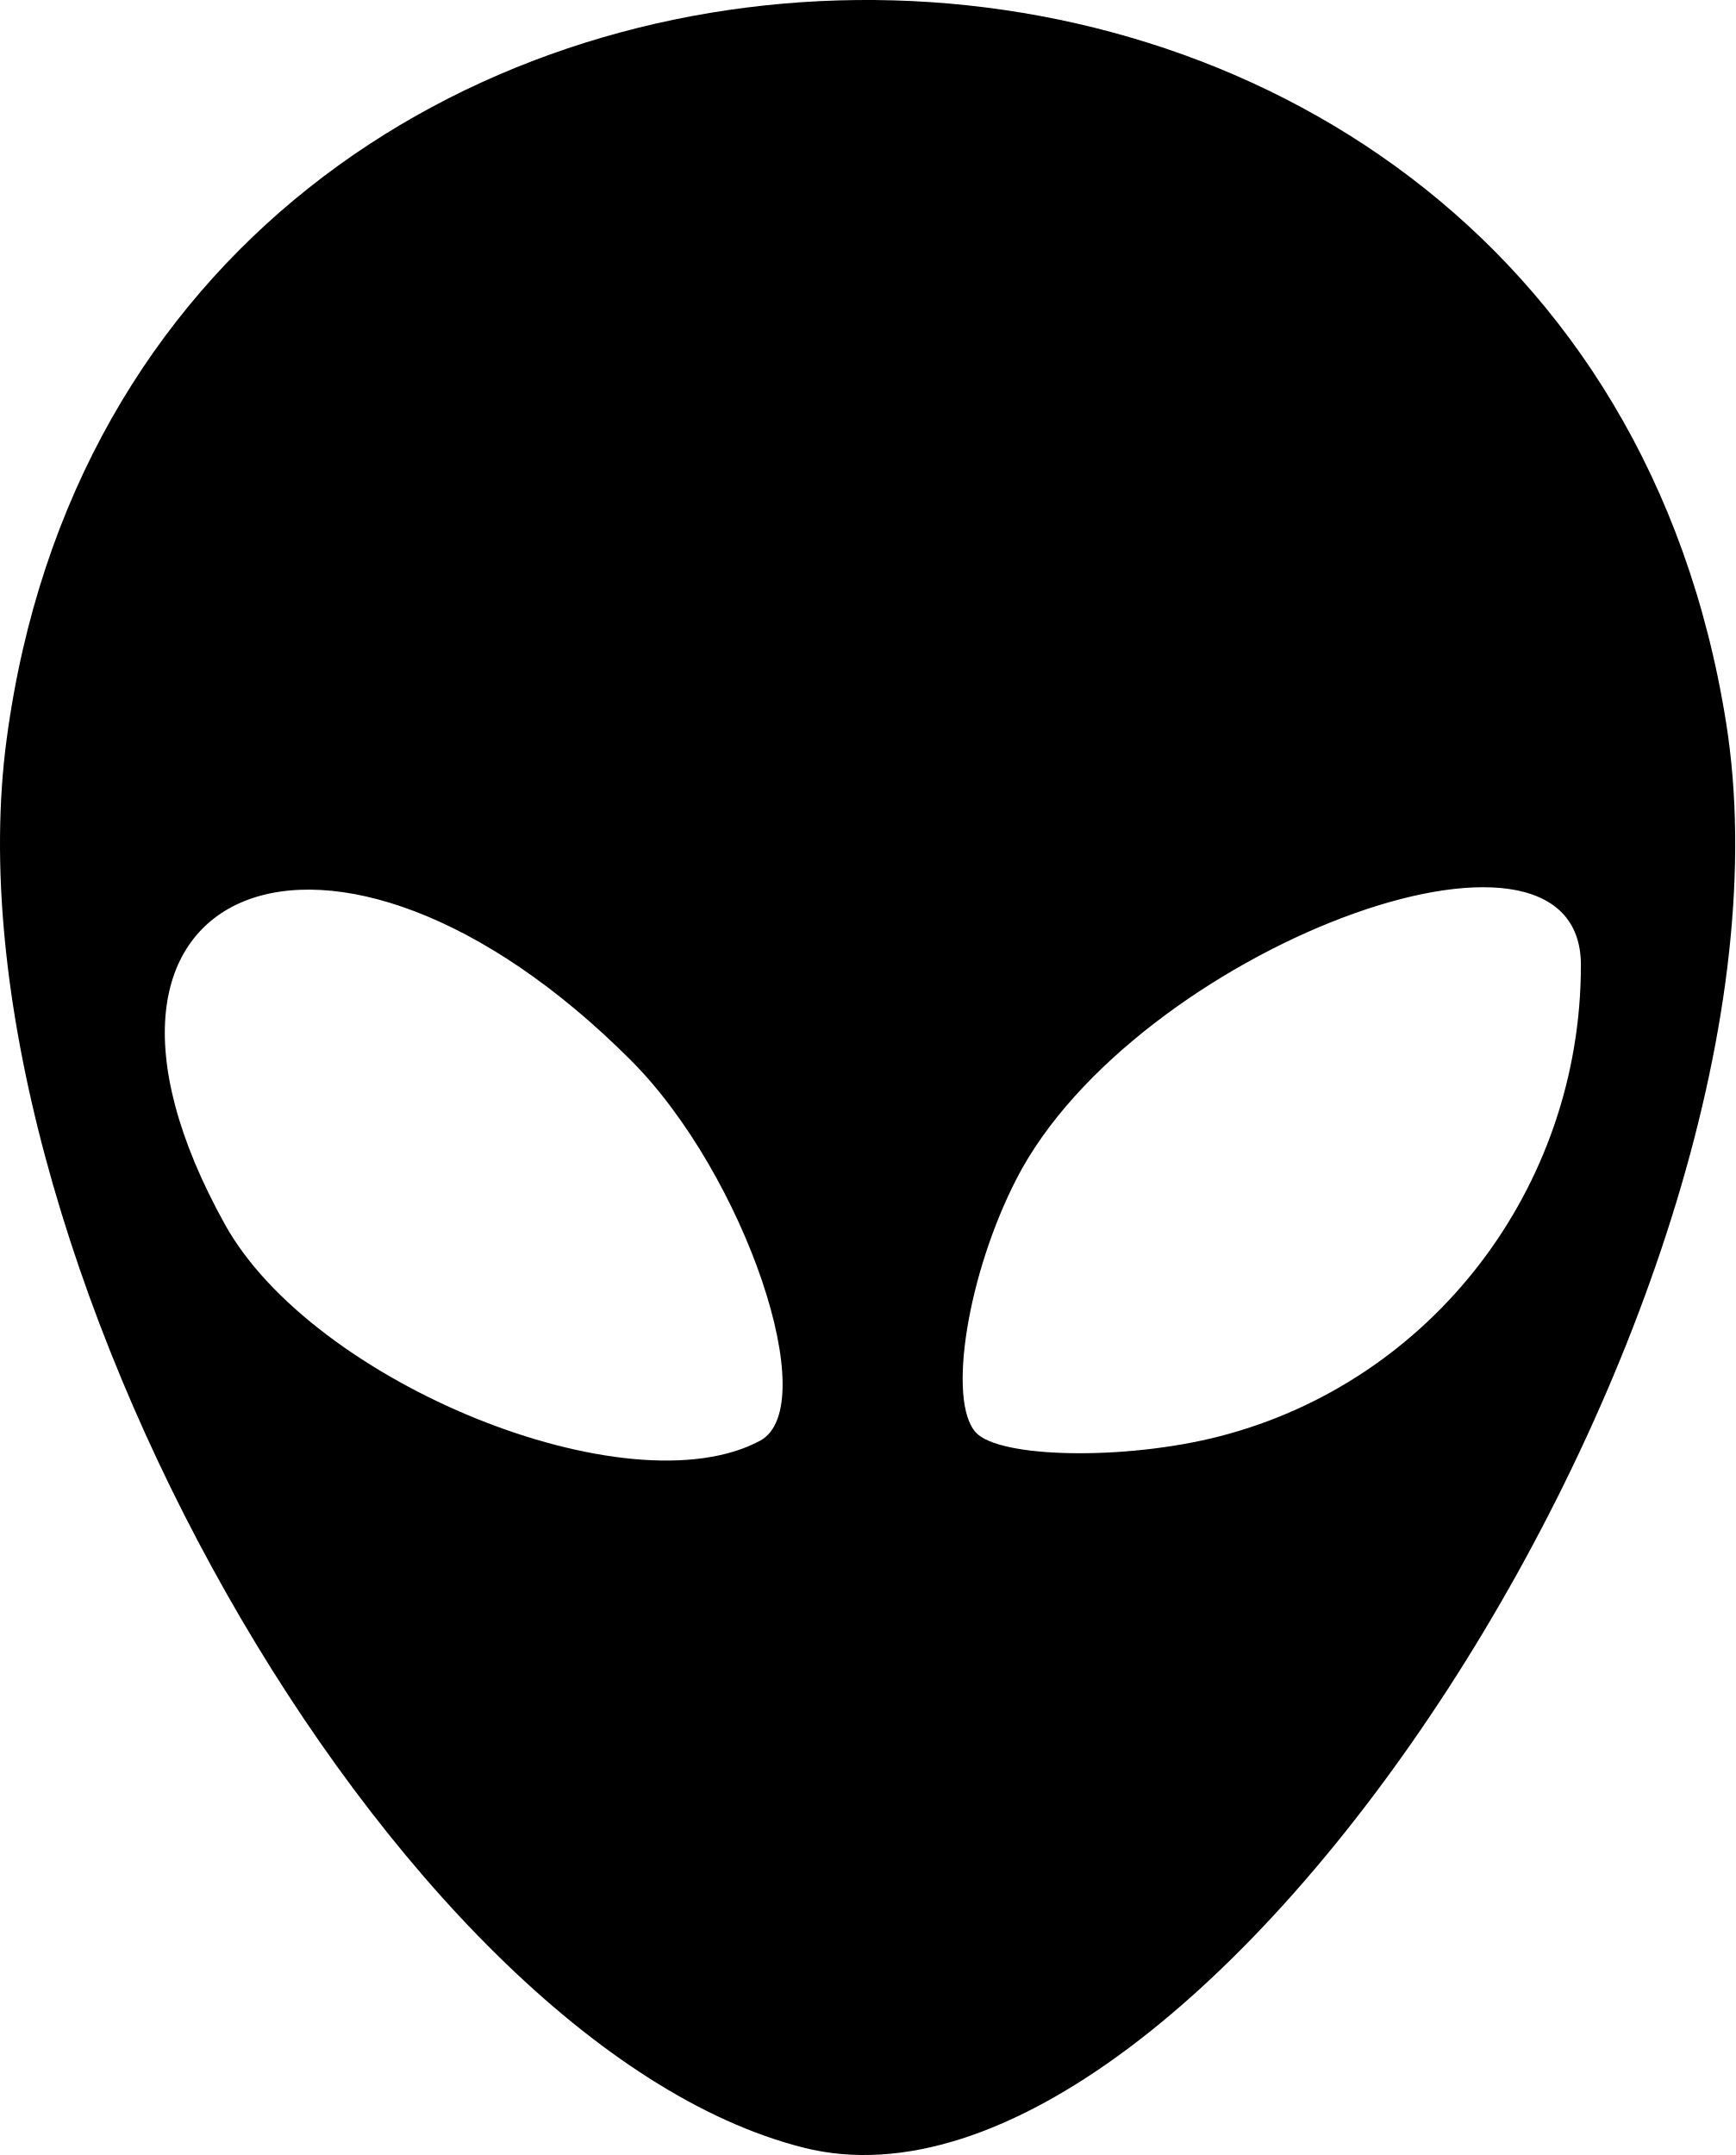
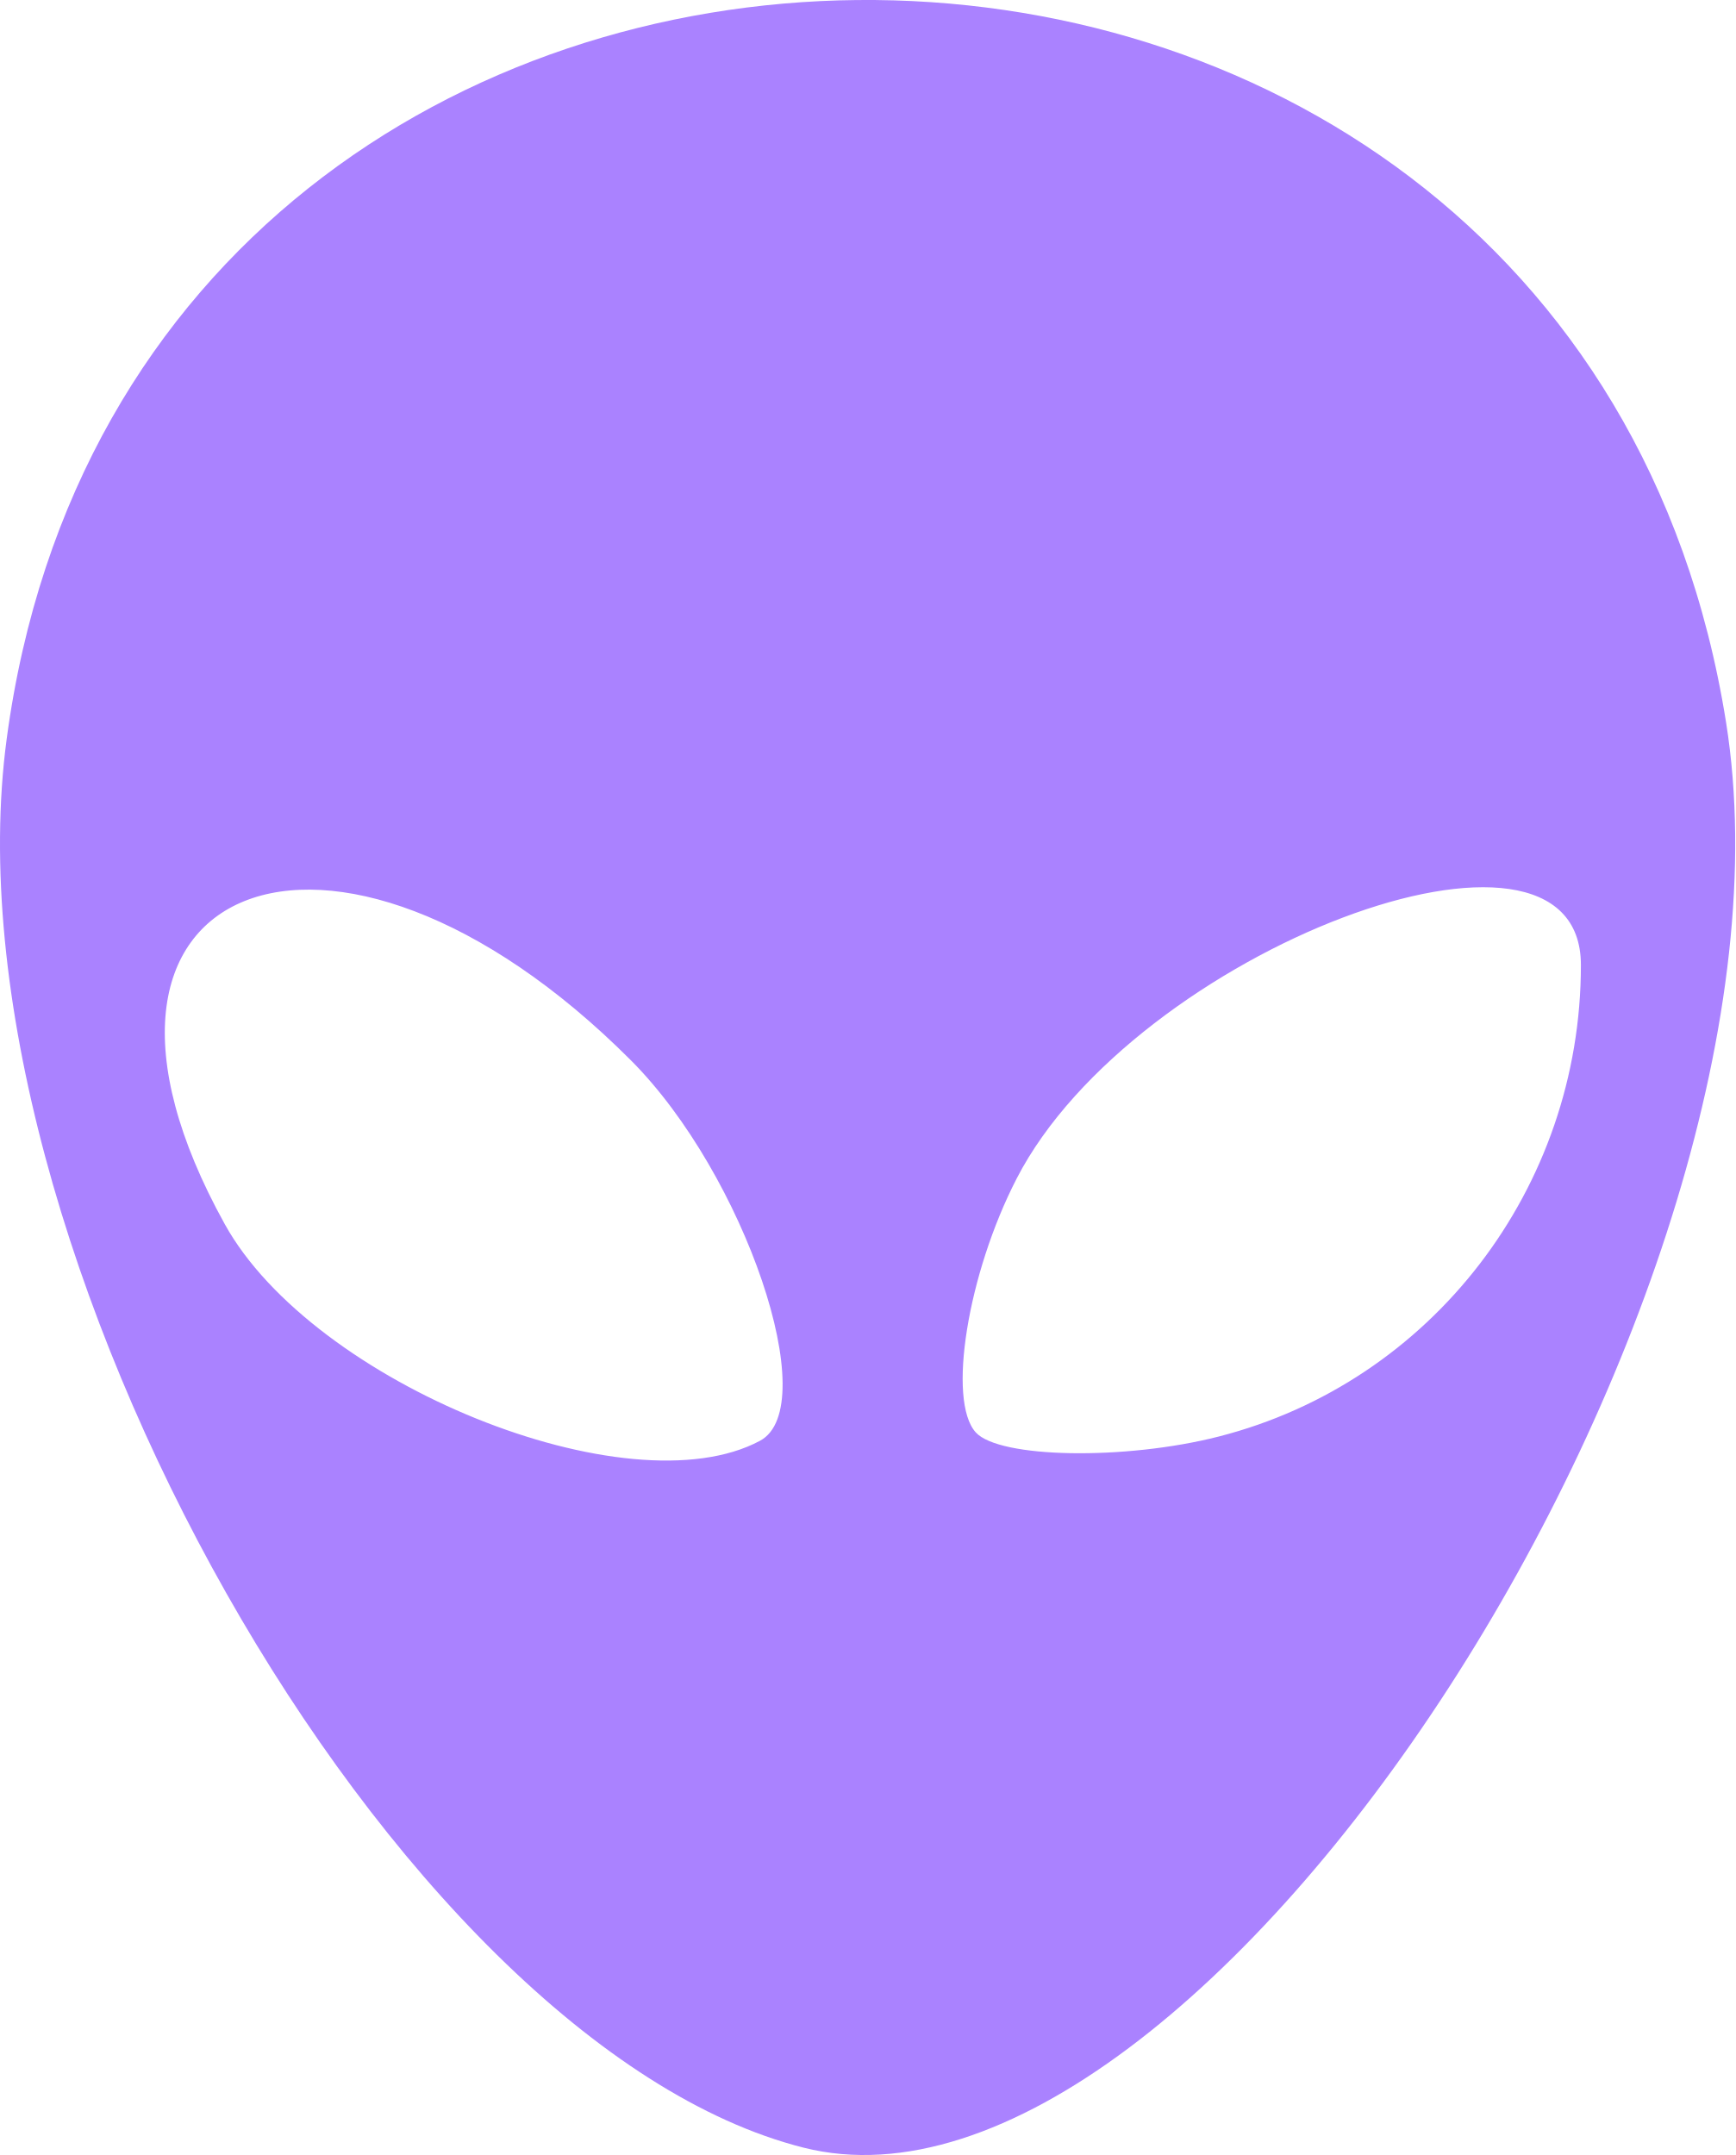
<svg xmlns="http://www.w3.org/2000/svg" width="44.393mm" height="55.131mm" viewBox="0 0 44.393 55.131" version="1.1" id="svg1" xml:space="preserve">
  <defs id="defs1" />
  <g id="layer1" transform="translate(-34.67131,-40.52239)">
-     <path d="M 55.232,95.466 C 44.747,92.824 33.125,72.288 34.841,59.436 38.175,34.471 74.866,34.111 78.831,59.004 81.171,73.697 65.42,98.033 55.232,95.466 Z M 54.114,77.382 c 1.626,-0.87 -0.392,-6.819 -3.301,-9.733 -7.651,-7.664 -15.26,-4.595 -10.391,4.191 2.256,4.072 10.332,7.34 13.692,5.542 z m 11.733,-0.108 c 5.451,-1.39 9.27,-6.359 9.27,-12.063 0,-4.692 -11.434,-0.365 -14.436,5.463 -1.256,2.438 -1.779,5.684 -1.046,6.493 0.6,0.663 3.814,0.719 6.212,0.107 z" style="fill:#000000" id="path1-2" />
+     <path d="M 55.232,95.466 C 44.747,92.824 33.125,72.288 34.841,59.436 38.175,34.471 74.866,34.111 78.831,59.004 81.171,73.697 65.42,98.033 55.232,95.466 Z M 54.114,77.382 c 1.626,-0.87 -0.392,-6.819 -3.301,-9.733 -7.651,-7.664 -15.26,-4.595 -10.391,4.191 2.256,4.072 10.332,7.34 13.692,5.542 z m 11.733,-0.108 c 5.451,-1.39 9.27,-6.359 9.27,-12.063 0,-4.692 -11.434,-0.365 -14.436,5.463 -1.256,2.438 -1.779,5.684 -1.046,6.493 0.6,0.663 3.814,0.719 6.212,0.107 z" style="fill:#aa82ff;fill-opacity:1" id="path1-2" />
  </g>
</svg>
